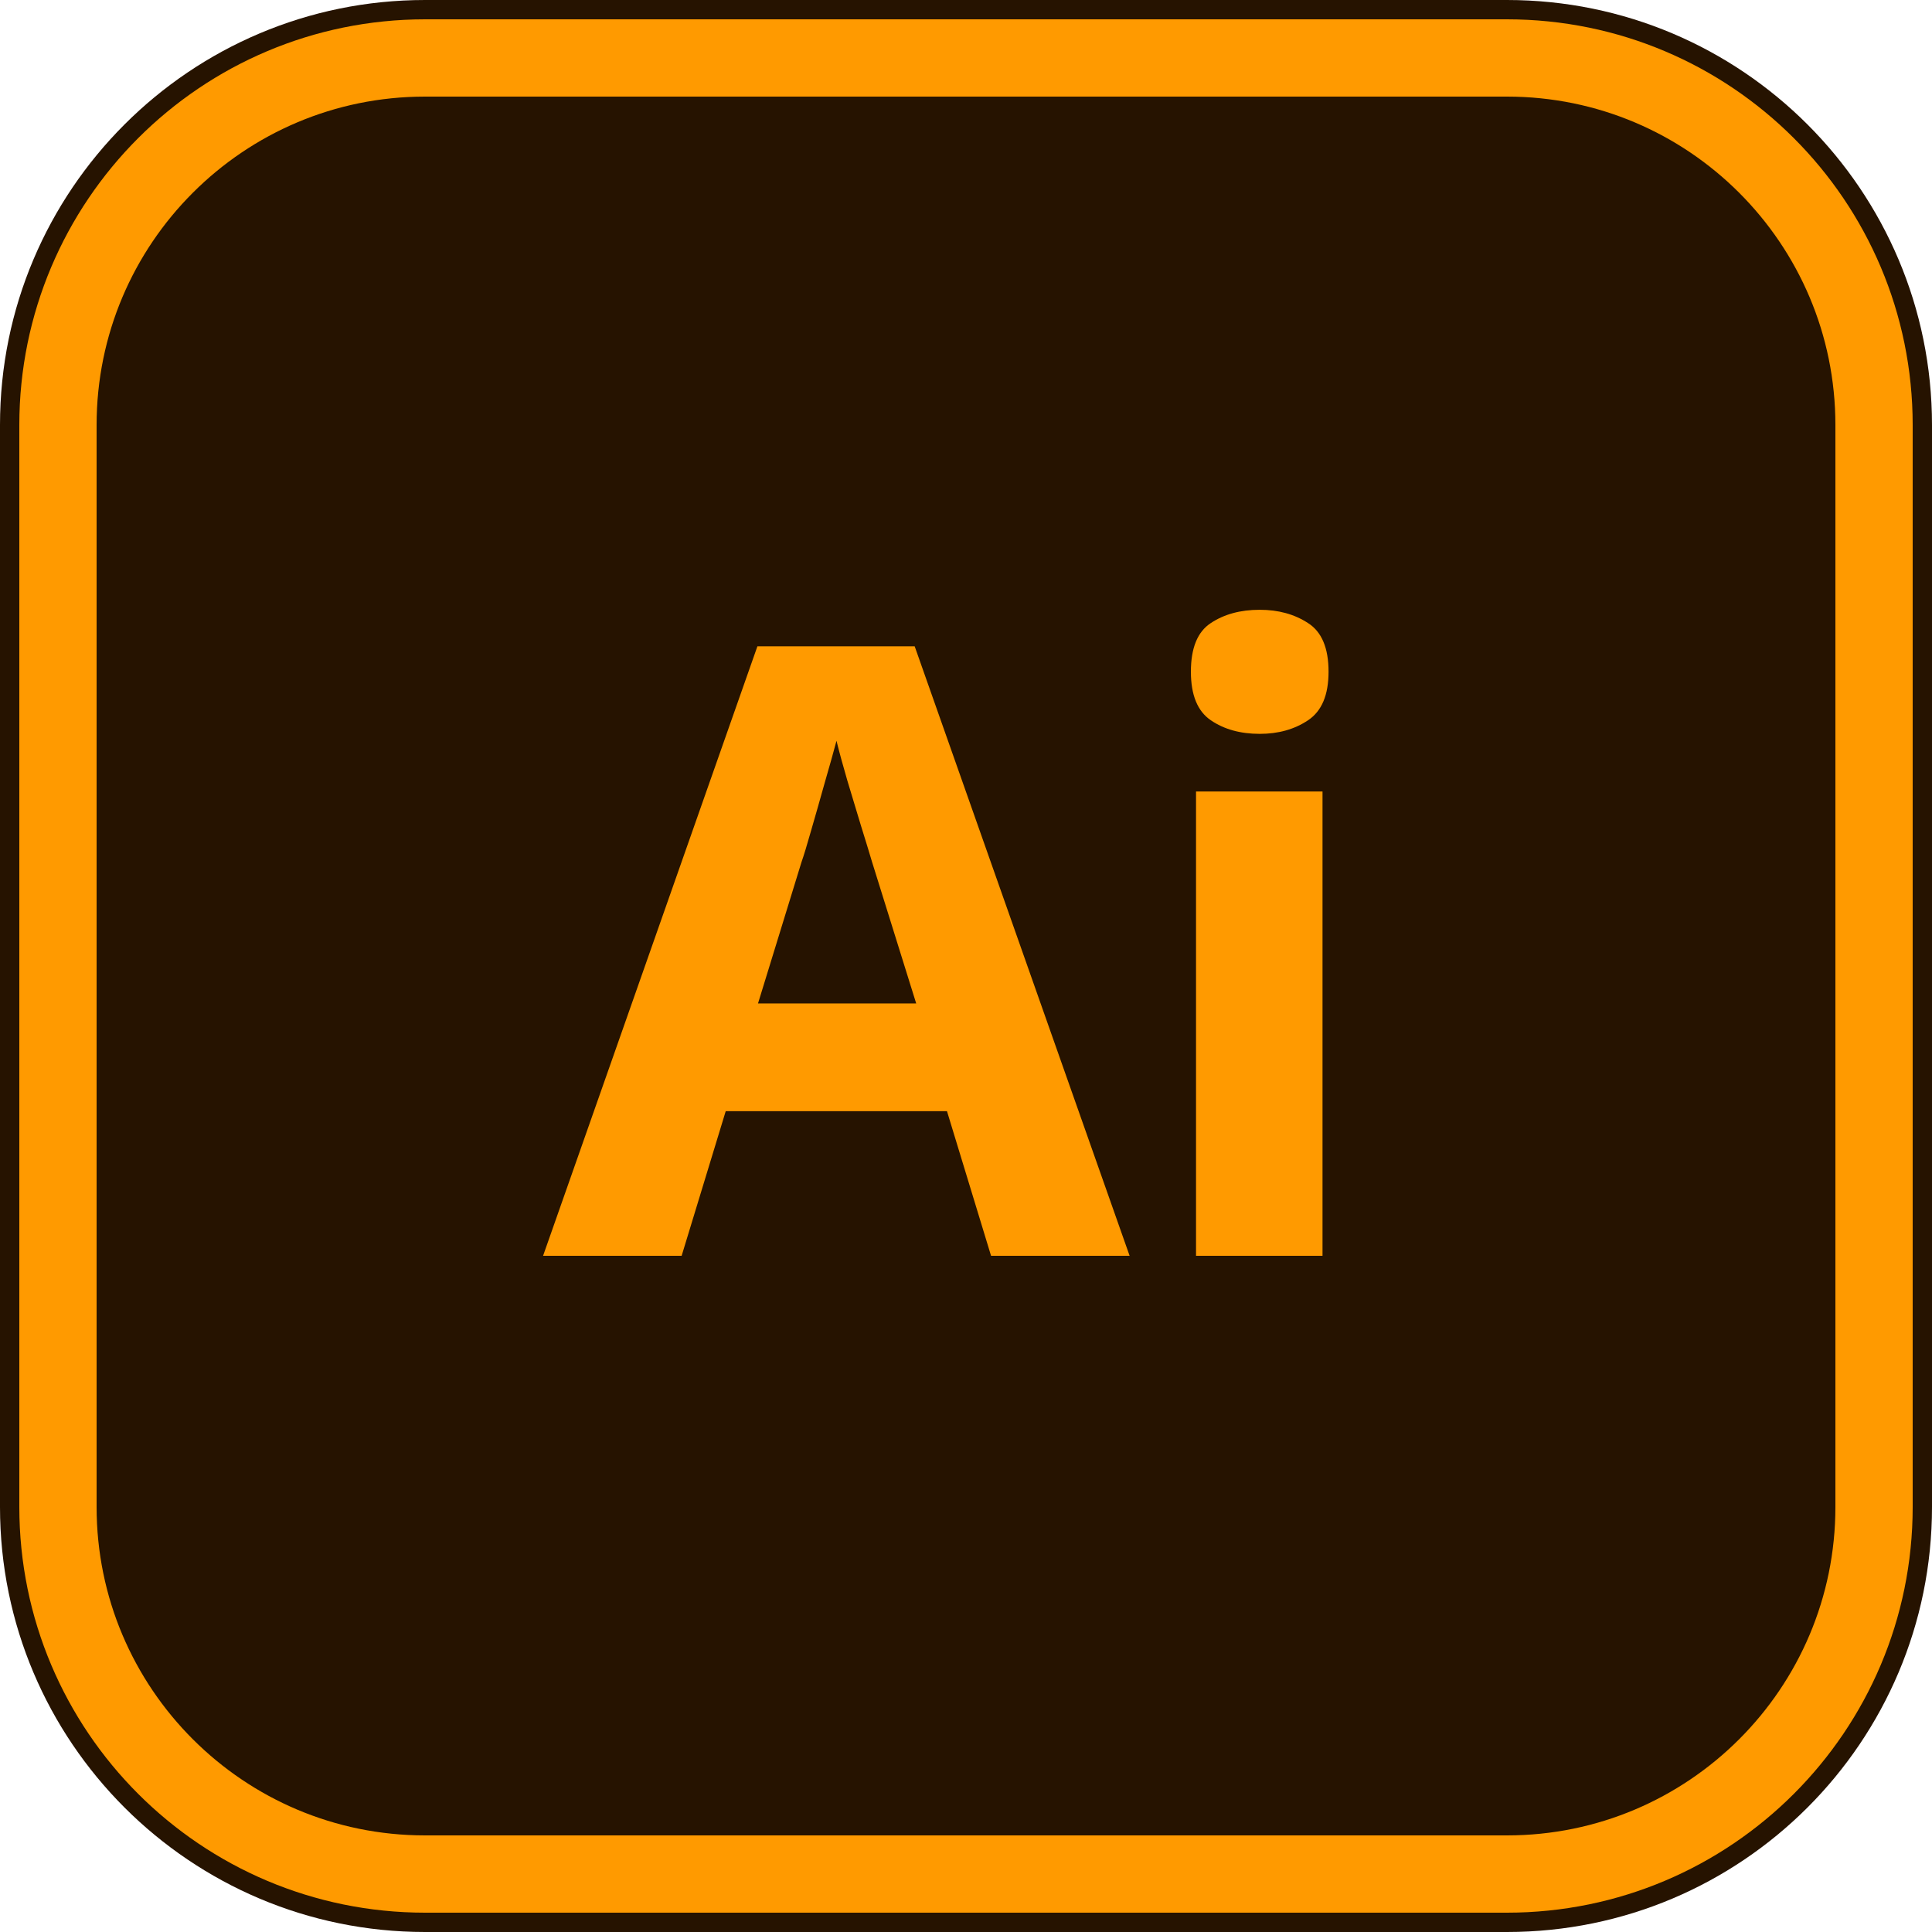
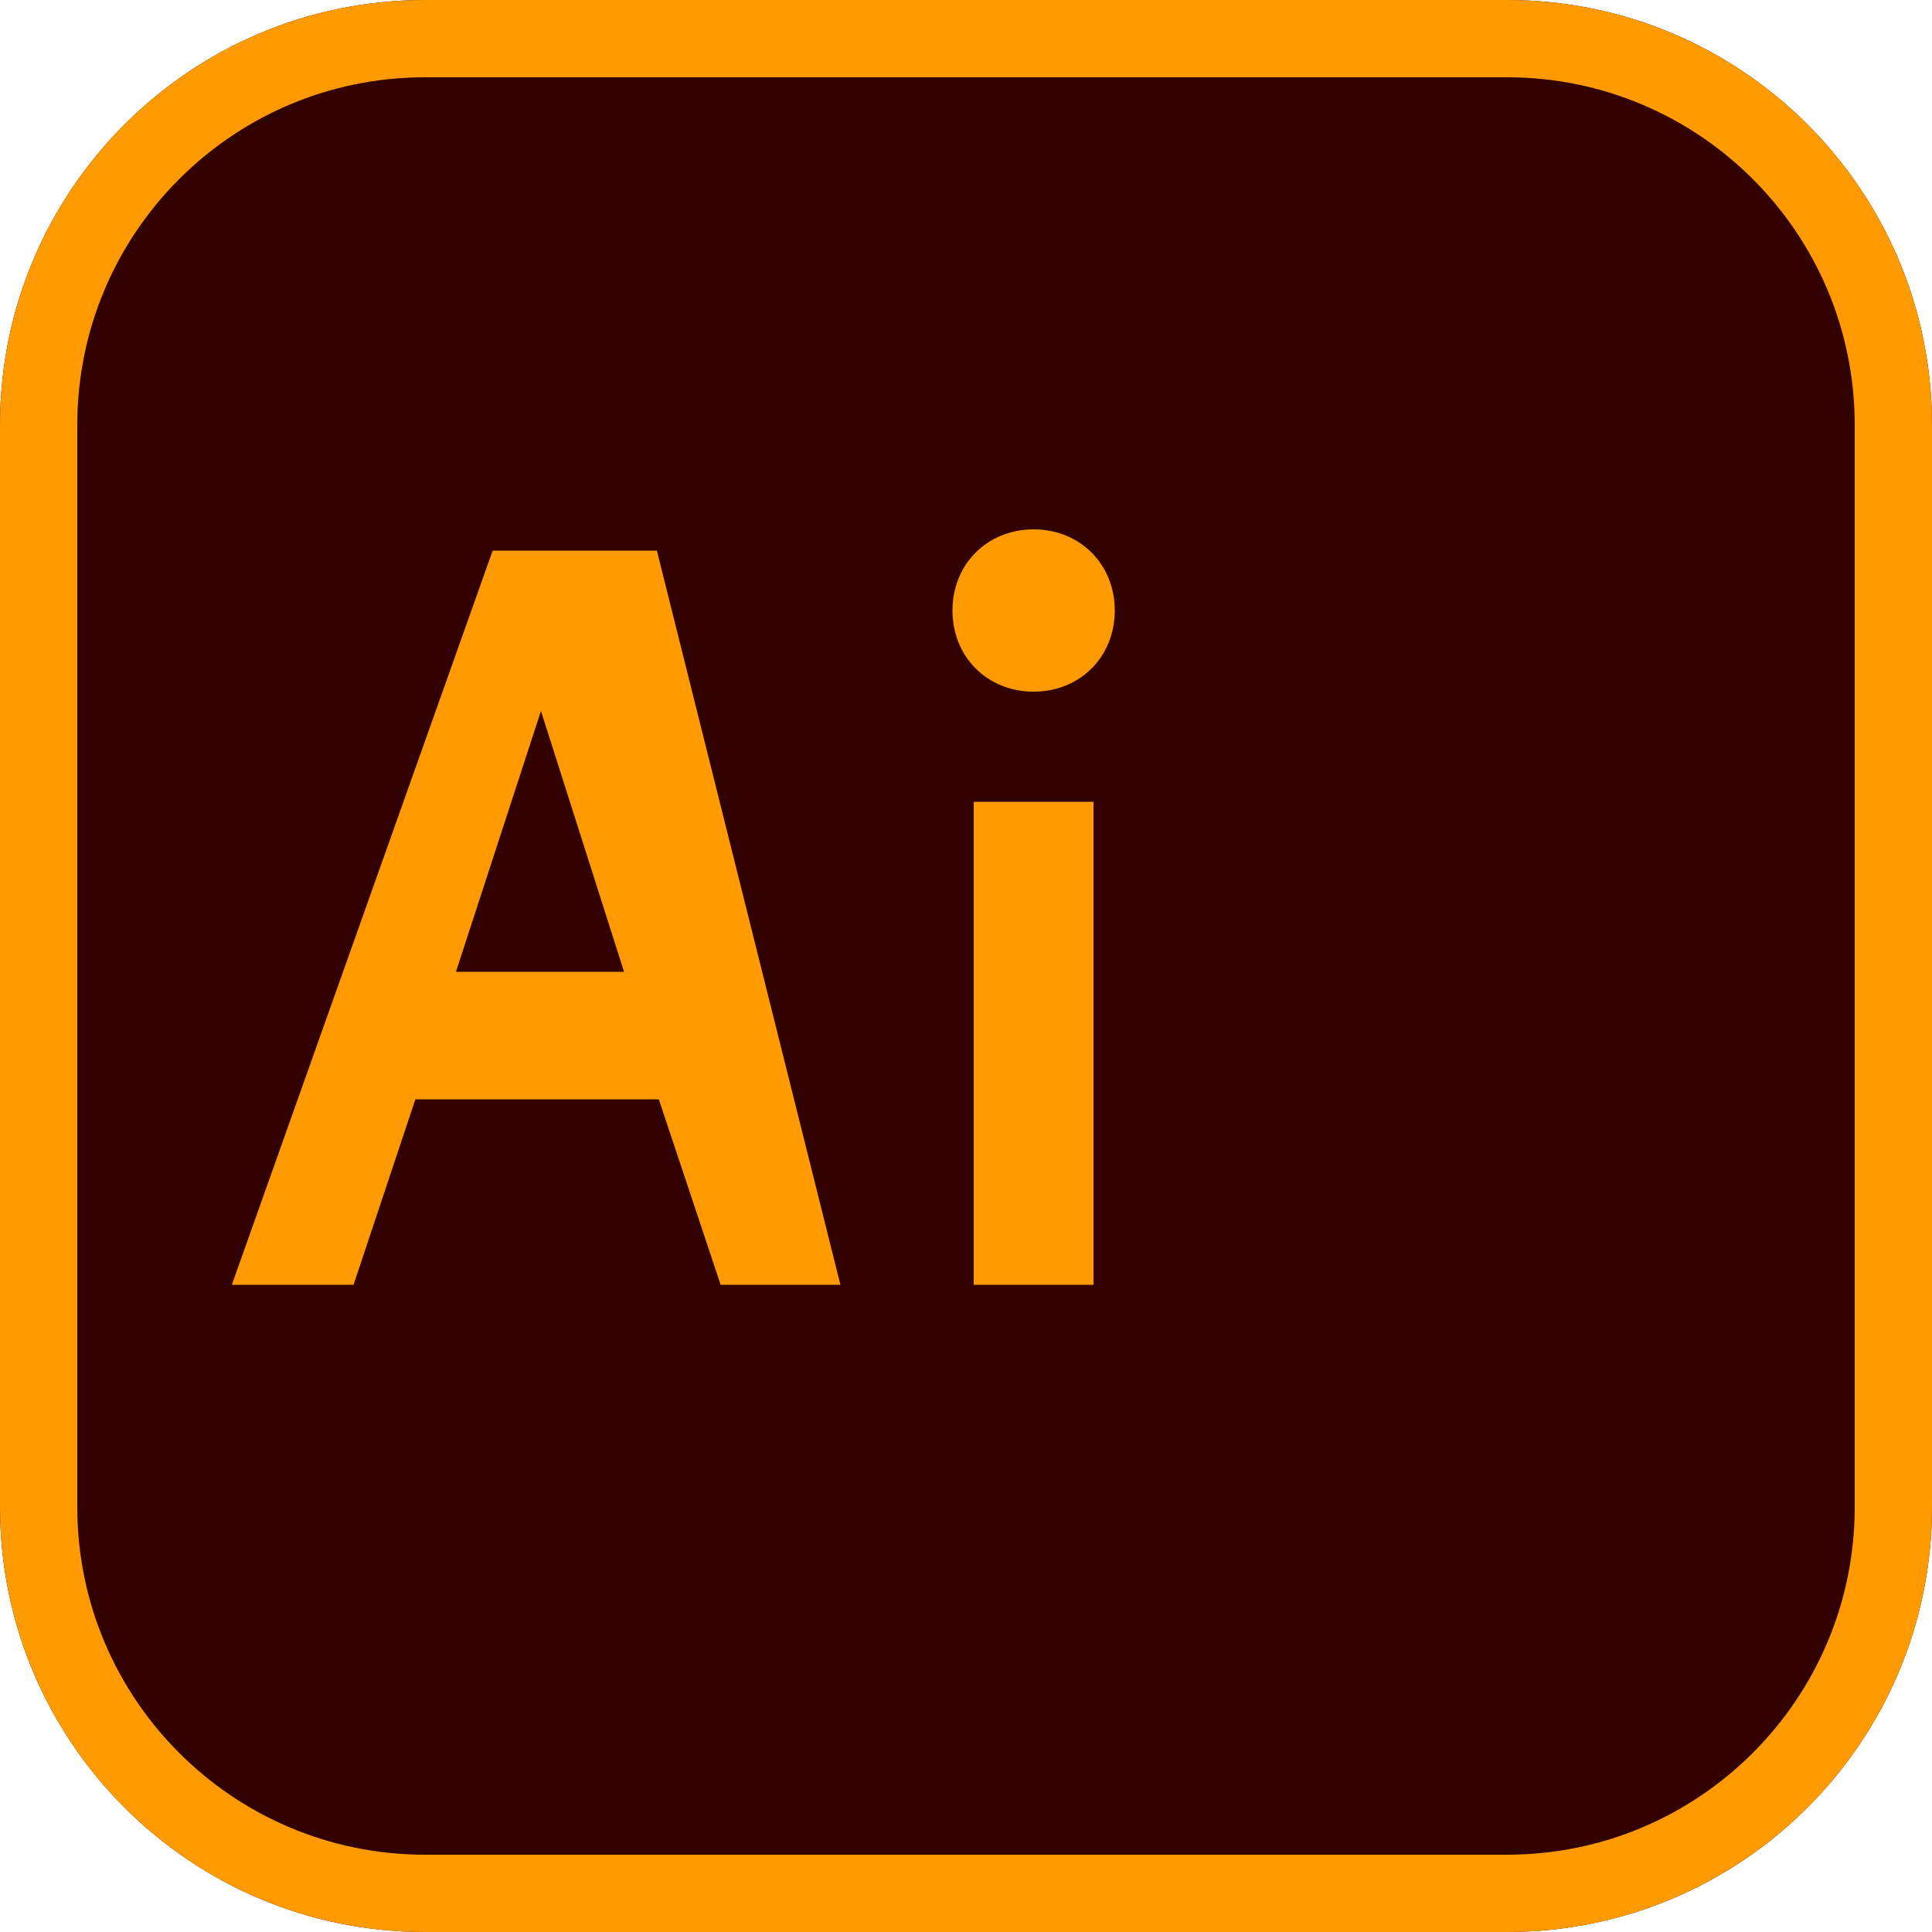
<svg xmlns="http://www.w3.org/2000/svg" viewBox="0 0 100 100" width="100%" height="100%">
-   <rect width="100" height="100" rx="22" fill="#261300" />
-   <rect x="3" y="3" width="94" height="94" rx="19" fill="none" stroke="#FF9A00" stroke-width="4" />
-   <text x="50" y="65" font-family="system-ui, sans-serif" font-size="44" font-weight="900" fill="#FF9A00" text-anchor="middle">Ai</text>
+   <rect width="100" height="100" rx="22" fill="#330000" />
+   <rect x="2" y="2" width="96" height="96" rx="20" fill="none" stroke="#FF9A00" stroke-width="4" />
+   <path fill="#FF9A00" d="M43.5 66.5h-6.2l-3.2-9.6H21.5l-3.2 9.6H12l13.5-38h8.5l9.5 38zm-11.2-16.2L28 36.8l-4.4 13.5h8.7zM53.5 35.8c-2.4 0-4.2-1.8-4.2-4.2s1.8-4.2 4.2-4.2 4.2 1.8 4.2 4.2-1.8 4.2-4.2 4.2zm3.1 30.7h-6.2V41.5h6.2v25z" />
</svg>
